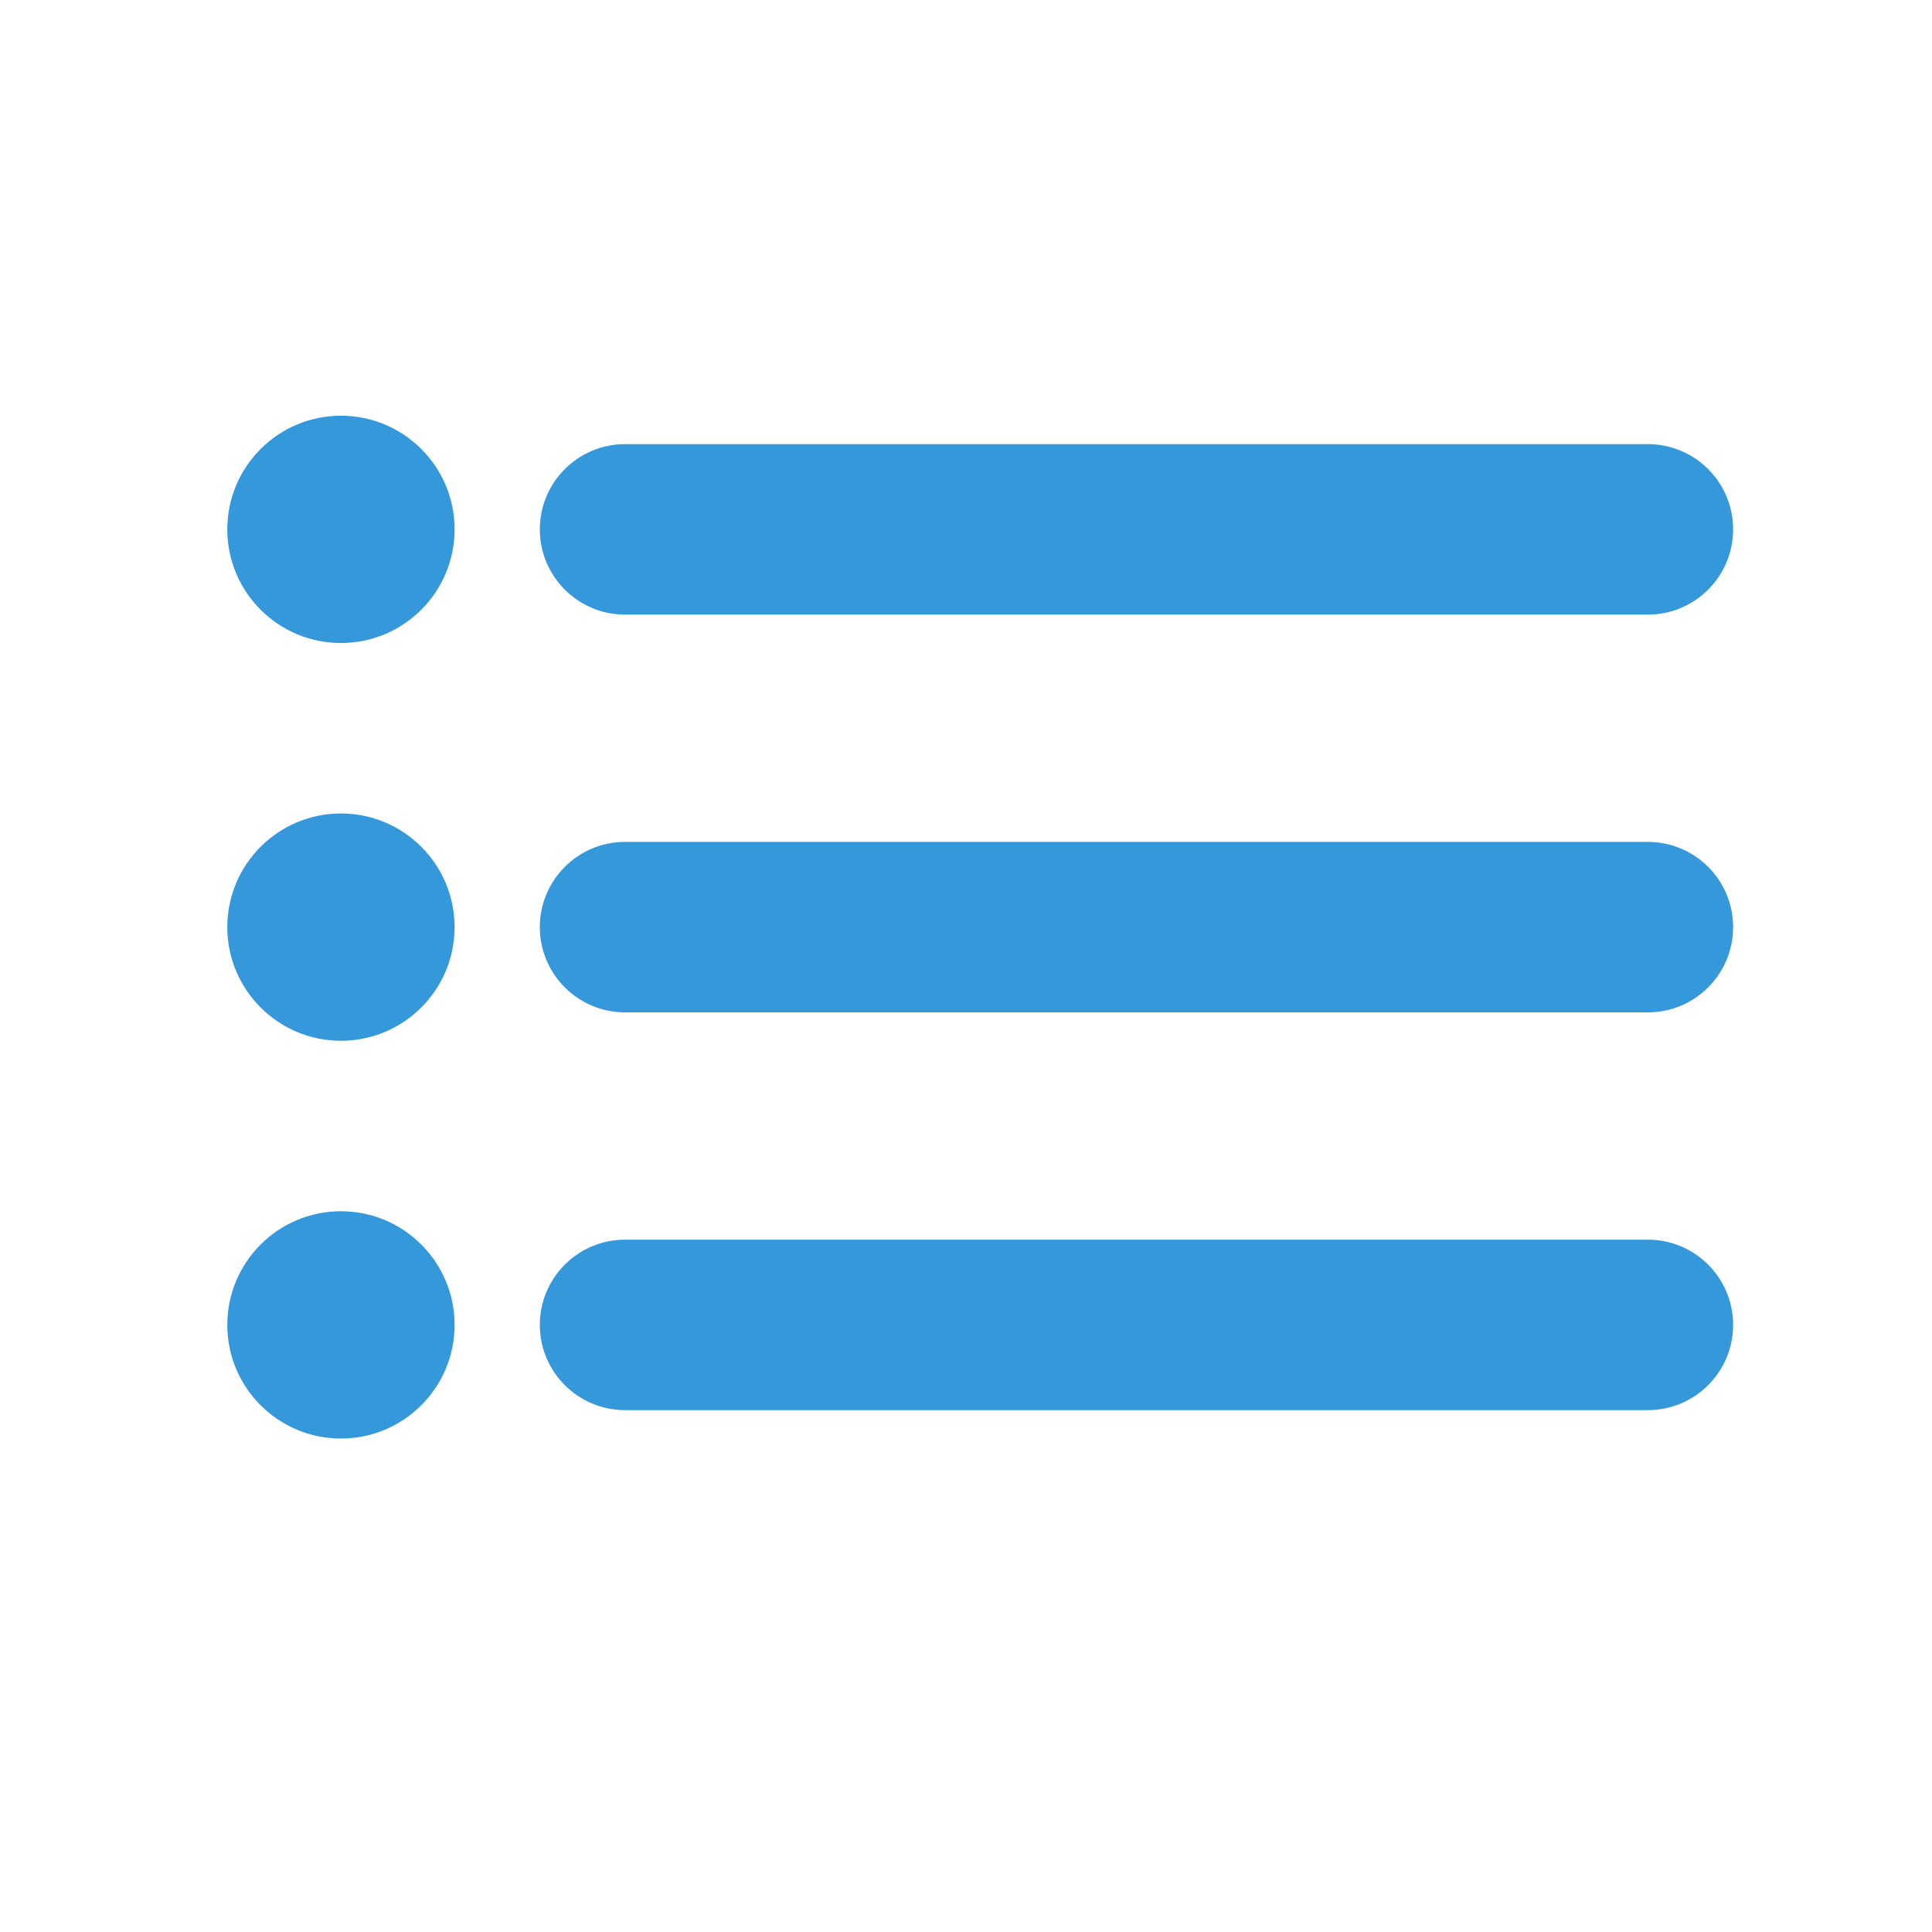
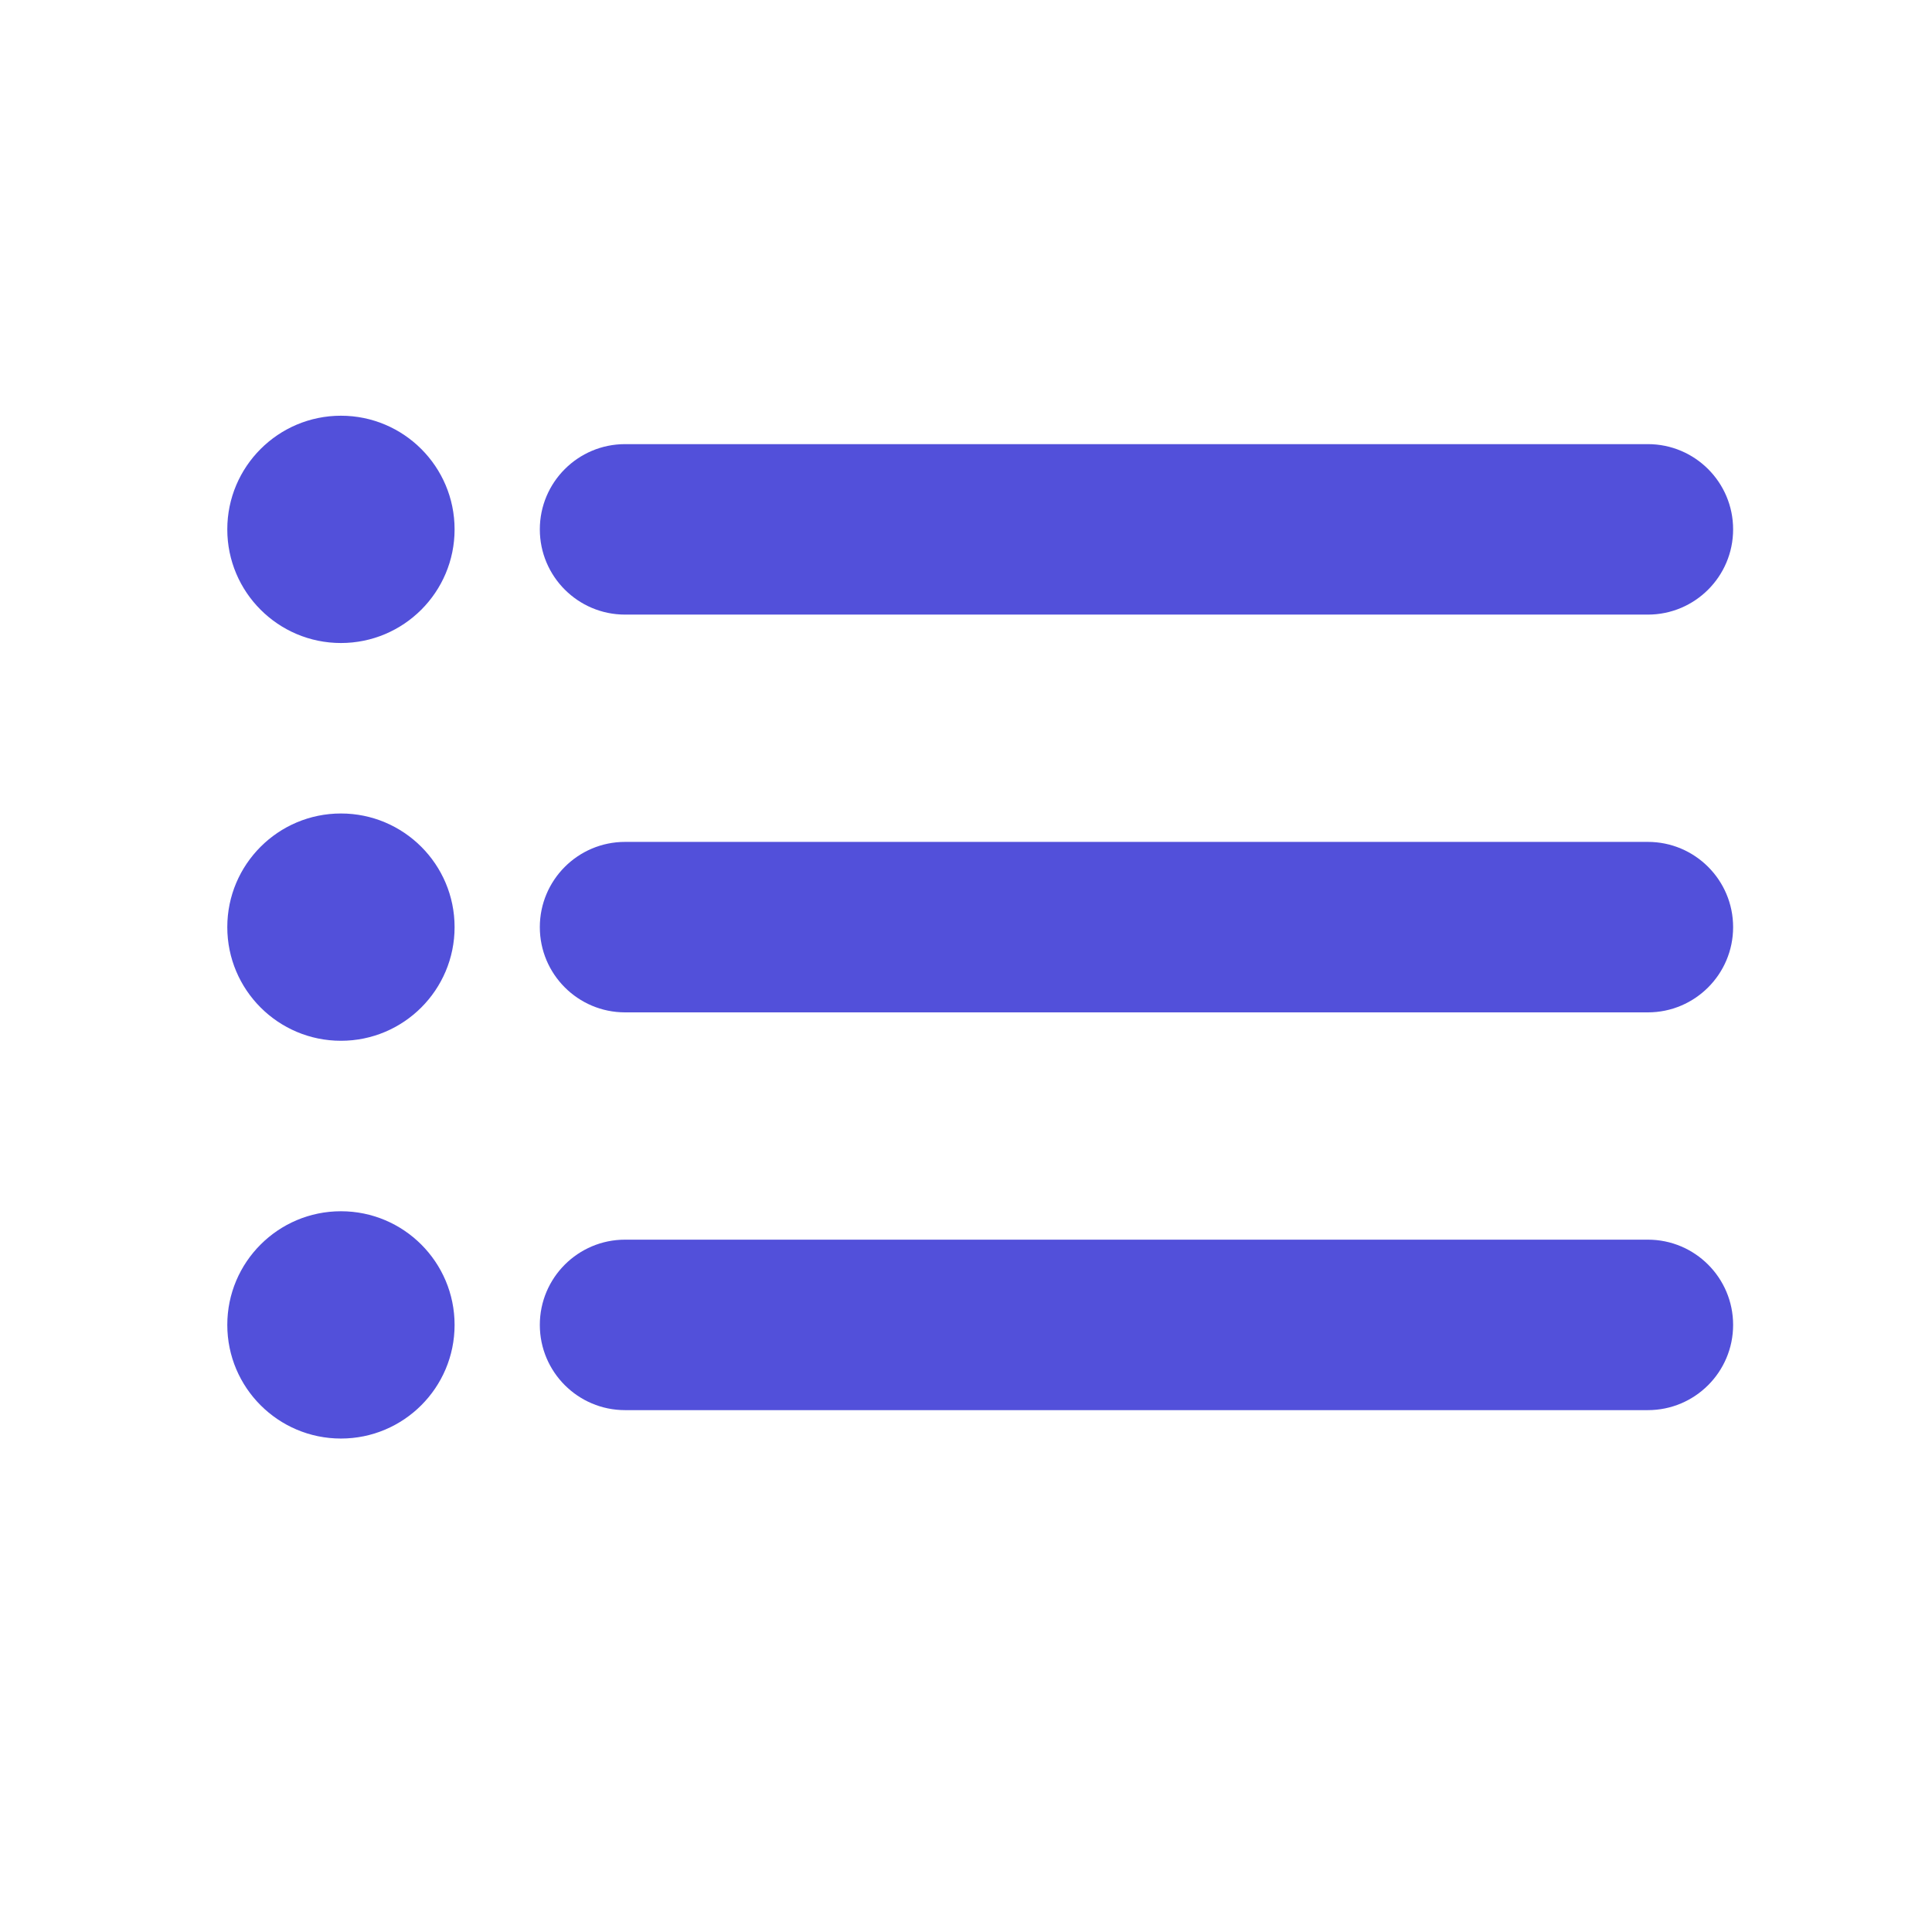
<svg xmlns="http://www.w3.org/2000/svg" width="17" height="17" viewBox="0 0 17 17" fill="none">
-   <path fill-rule="evenodd" clip-rule="evenodd" d="M4.75 4.658C4.75 4.244 5.086 3.908 5.5 3.908H14.5C14.914 3.908 15.25 4.244 15.25 4.658C15.25 5.072 14.914 5.408 14.5 5.408H5.5C5.086 5.408 4.75 5.072 4.75 4.658Z" fill="#3498DB" />
-   <path fill-rule="evenodd" clip-rule="evenodd" d="M4.75 8.158C4.75 7.744 5.086 7.408 5.5 7.408H14.5C14.914 7.408 15.25 7.744 15.25 8.158C15.25 8.572 14.914 8.908 14.5 8.908H5.5C5.086 8.908 4.75 8.572 4.75 8.158Z" fill="#3498DB" />
-   <path fill-rule="evenodd" clip-rule="evenodd" d="M4.75 11.658C4.75 11.244 5.086 10.908 5.5 10.908H14.5C14.914 10.908 15.25 11.244 15.25 11.658C15.25 12.072 14.914 12.408 14.5 12.408H5.5C5.086 12.408 4.75 12.072 4.75 11.658Z" fill="#3498DB" />
-   <path fill-rule="evenodd" clip-rule="evenodd" d="M2 4.658C2 4.106 2.448 3.658 3 3.658C3.552 3.658 4 4.106 4 4.658C4 5.21 3.552 5.658 3 5.658C2.448 5.658 2 5.21 2 4.658Z" fill="#3498DB" />
-   <path fill-rule="evenodd" clip-rule="evenodd" d="M2 8.158C2 7.606 2.448 7.158 3 7.158C3.552 7.158 4 7.606 4 8.158C4 8.71 3.552 9.158 3 9.158C2.448 9.158 2 8.71 2 8.158Z" fill="#3498DB" />
-   <path fill-rule="evenodd" clip-rule="evenodd" d="M2 11.658C2 11.106 2.448 10.658 3 10.658C3.552 10.658 4 11.106 4 11.658C4 12.21 3.552 12.658 3 12.658C2.448 12.658 2 12.21 2 11.658Z" fill="#3498DB" />
+   <path fill-rule="evenodd" clip-rule="evenodd" d="M4.75 4.658C4.75 4.244 5.086 3.908 5.5 3.908H14.5C14.914 3.908 15.25 4.244 15.25 4.658C15.25 5.072 14.914 5.408 14.5 5.408H5.5C5.086 5.408 4.75 5.072 4.75 4.658Z" fill="#5250da" />
+   <path fill-rule="evenodd" clip-rule="evenodd" d="M4.75 8.158C4.75 7.744 5.086 7.408 5.5 7.408H14.5C14.914 7.408 15.25 7.744 15.25 8.158C15.25 8.572 14.914 8.908 14.5 8.908H5.5C5.086 8.908 4.75 8.572 4.75 8.158Z" fill="#5250da" />
+   <path fill-rule="evenodd" clip-rule="evenodd" d="M4.75 11.658C4.75 11.244 5.086 10.908 5.5 10.908H14.5C14.914 10.908 15.25 11.244 15.25 11.658C15.25 12.072 14.914 12.408 14.5 12.408H5.5C5.086 12.408 4.75 12.072 4.75 11.658Z" fill="#5250da" />
+   <path fill-rule="evenodd" clip-rule="evenodd" d="M2 4.658C2 4.106 2.448 3.658 3 3.658C3.552 3.658 4 4.106 4 4.658C4 5.21 3.552 5.658 3 5.658C2.448 5.658 2 5.21 2 4.658Z" fill="#5250da" />
+   <path fill-rule="evenodd" clip-rule="evenodd" d="M2 8.158C2 7.606 2.448 7.158 3 7.158C3.552 7.158 4 7.606 4 8.158C4 8.71 3.552 9.158 3 9.158C2.448 9.158 2 8.71 2 8.158Z" fill="#5250da" />
+   <path fill-rule="evenodd" clip-rule="evenodd" d="M2 11.658C2 11.106 2.448 10.658 3 10.658C3.552 10.658 4 11.106 4 11.658C4 12.21 3.552 12.658 3 12.658C2.448 12.658 2 12.21 2 11.658Z" fill="#5250da" />
</svg>
